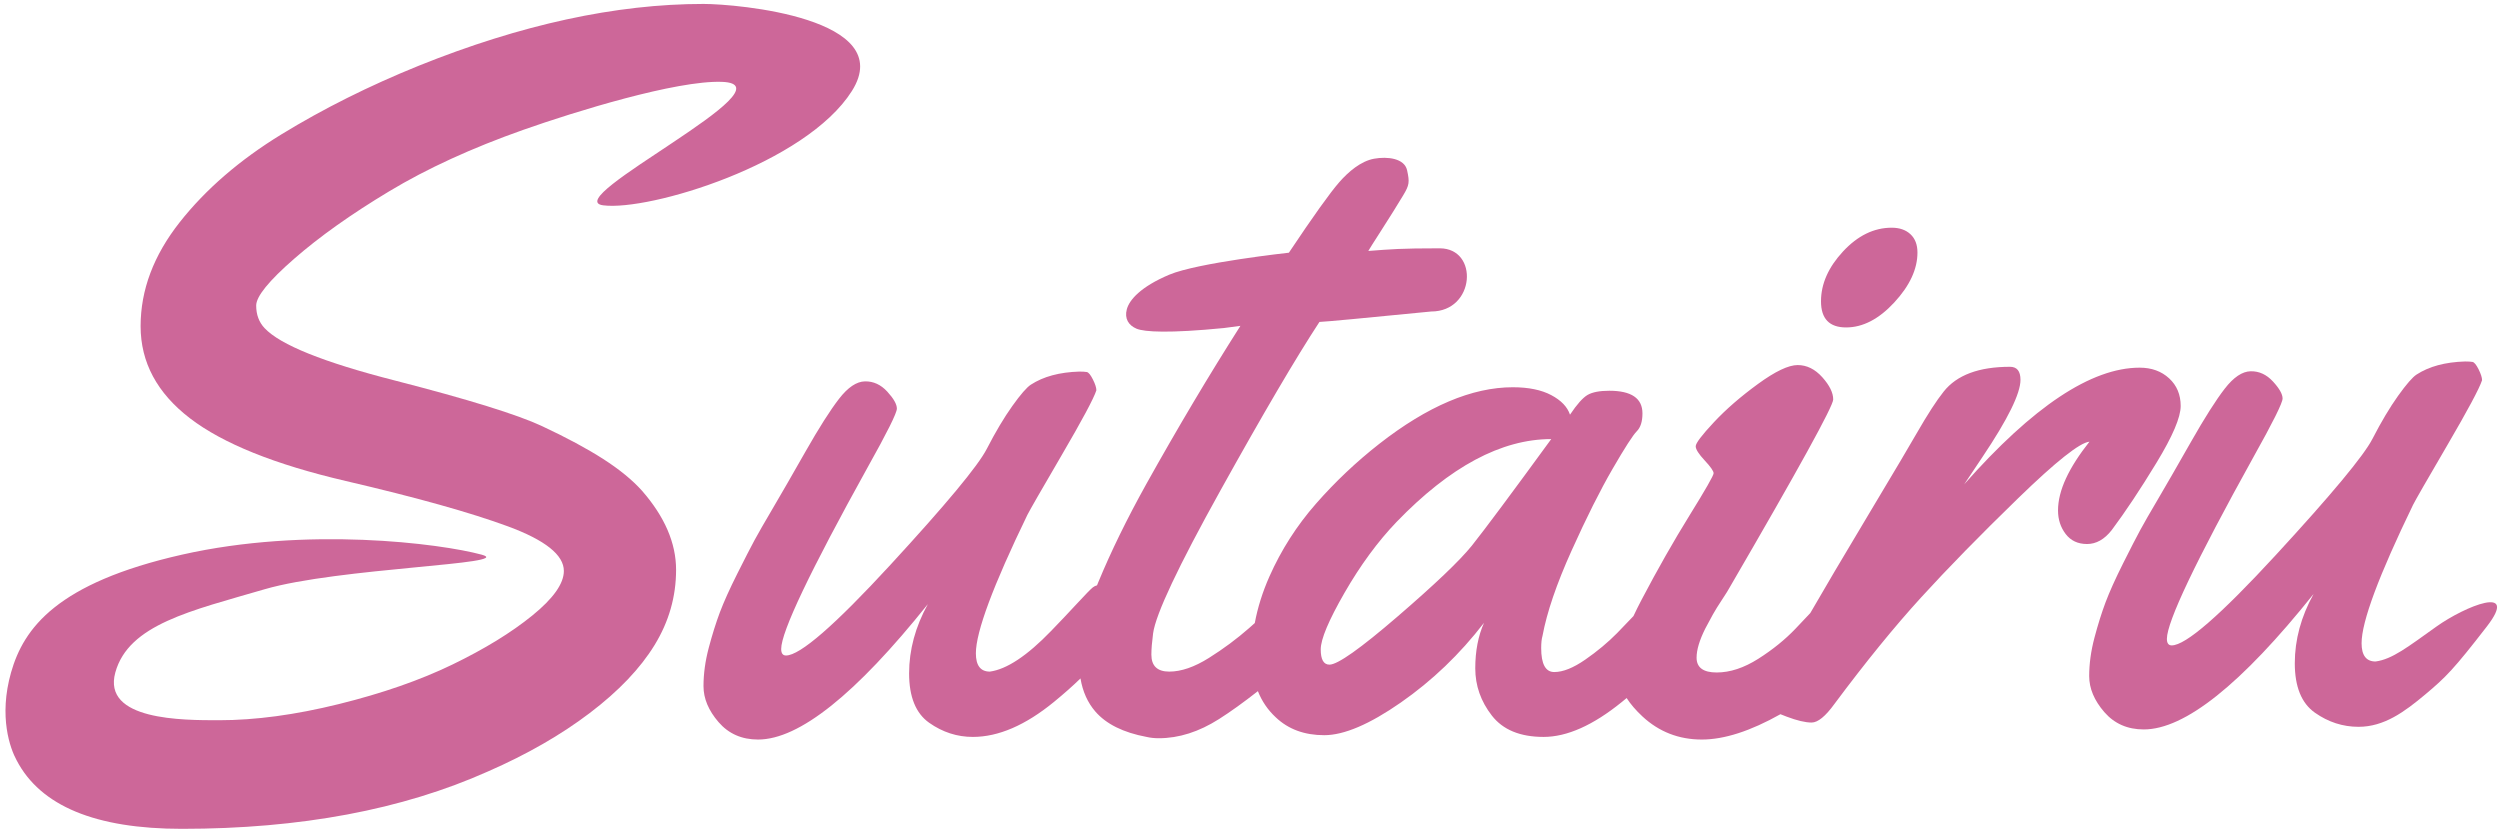
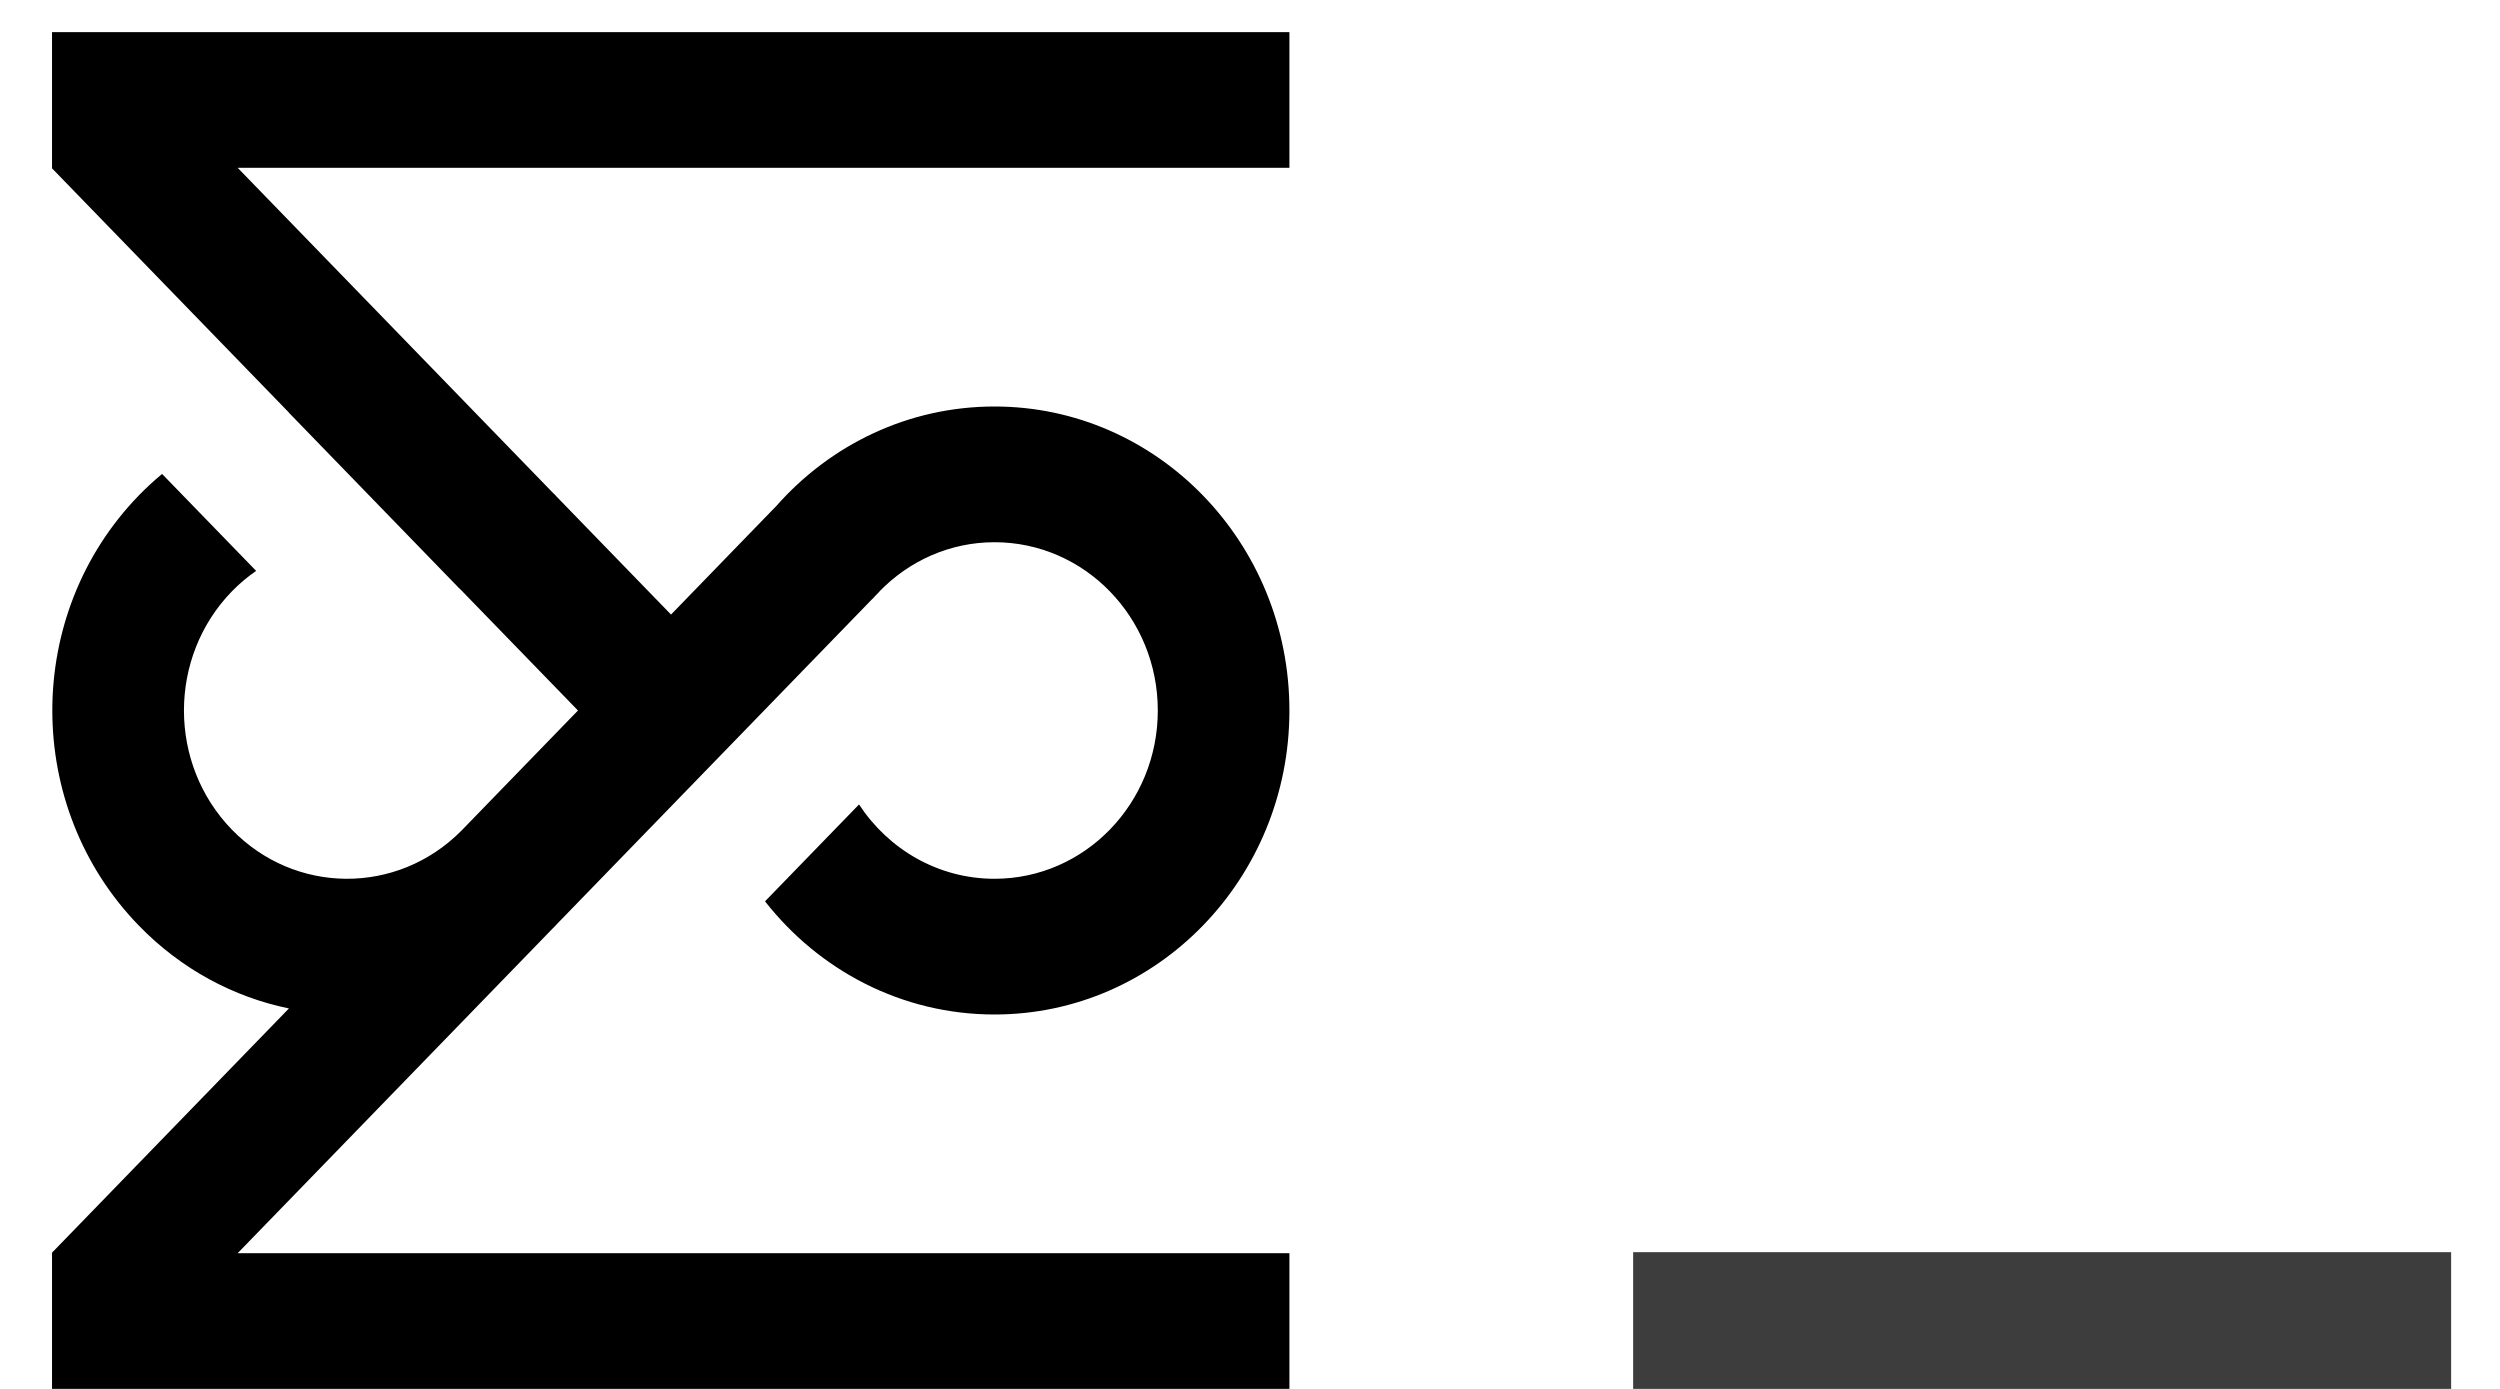
- <svg xmlns="http://www.w3.org/2000/svg" width="120px" height="40px" viewBox="0 0 120 40" version="1.1">
+ <svg xmlns="http://www.w3.org/2000/svg" width="45px" height="25px" viewBox="0 0 45 25" version="1.1">
  <defs />
-   <g id="Page-1" stroke="none" stroke-width="1" fill="none" fill-rule="evenodd">
-     <g id="Desktop-Copy" transform="translate(-452, -116)" fill="#CD6799">
-       <g id="Group-Copy" transform="translate(452, 116)">
-         <path d="M86.193,30.168 C85.69,30.697 85.092,31.181 84.401,31.62 C83.71,32.059 83.043,32.279 82.4,32.279 C81.757,32.279 81.436,32.042 81.436,31.568 C81.436,31.192 81.576,30.725 81.855,30.168 C81.995,29.903 82.117,29.677 82.222,29.488 C82.327,29.3 82.473,29.064 82.662,28.778 C82.85,28.492 82.966,28.308 83.008,28.224 C86.332,22.511 87.994,19.494 87.994,19.174 C87.994,18.853 87.82,18.498 87.471,18.108 C87.121,17.718 86.727,17.523 86.287,17.523 C85.847,17.523 85.211,17.826 84.38,18.432 C83.549,19.038 82.843,19.651 82.264,20.271 C81.684,20.891 81.394,21.274 81.394,21.421 C81.394,21.567 81.537,21.793 81.824,22.1 C82.11,22.406 82.253,22.612 82.253,22.716 C82.253,22.821 81.869,23.493 81.101,24.733 C80.333,25.974 79.564,27.325 78.796,28.788 C78.653,29.062 78.522,29.323 78.406,29.572 C78.148,29.847 77.887,30.119 77.623,30.387 C77.176,30.84 76.666,31.265 76.093,31.662 C75.52,32.059 75.024,32.258 74.605,32.258 C74.186,32.258 73.977,31.875 73.977,31.108 C73.977,30.858 73.998,30.662 74.04,30.523 C74.249,29.394 74.714,28.032 75.433,26.437 C76.152,24.841 76.809,23.532 77.403,22.507 C77.996,21.483 78.384,20.881 78.566,20.7 C78.747,20.518 78.838,20.233 78.838,19.843 C78.838,19.118 78.307,18.756 77.246,18.756 C76.785,18.756 76.439,18.822 76.208,18.954 C75.978,19.087 75.695,19.404 75.36,19.905 C75.234,19.529 74.934,19.216 74.459,18.965 C73.984,18.714 73.369,18.588 72.615,18.588 C70.659,18.588 68.522,19.494 66.203,21.306 C65.1,22.17 64.087,23.128 63.165,24.18 C62.243,25.232 61.499,26.395 60.933,27.67 C60.602,28.418 60.367,29.163 60.23,29.906 C60.142,29.984 60.052,30.064 59.959,30.147 C59.372,30.662 58.73,31.14 58.031,31.579 C57.333,32.018 56.697,32.237 56.125,32.237 C55.552,32.237 55.266,31.965 55.266,31.422 C55.266,31.157 55.294,30.816 55.349,30.398 C55.475,29.478 56.554,27.189 58.587,23.532 C60.619,19.874 62.201,17.181 63.333,15.453 C63.668,15.439 65.456,15.272 68.697,14.952 C70.813,14.952 70.996,11.919 69.105,11.919 C67.214,11.919 66.769,11.963 65.679,12.046 C65.707,11.991 65.92,11.653 66.318,11.033 C66.717,10.413 67.062,9.859 67.356,9.371 C67.649,8.883 67.666,8.744 67.54,8.171 C67.413,7.597 66.597,7.503 65.958,7.618 C65.319,7.734 64.726,8.242 64.286,8.744 C63.846,9.246 63.039,10.374 61.866,12.13 C61.866,12.13 57.492,12.609 56.125,13.185 C54.757,13.762 54.208,14.393 54.087,14.846 C53.966,15.3 54.176,15.617 54.553,15.777 C54.93,15.937 56.125,16.004 58.744,15.746 L59.54,15.641 C58.031,18.01 56.523,20.546 55.014,23.249 C54.092,24.908 53.327,26.472 52.72,27.942 C52.698,27.993 52.677,28.045 52.657,28.096 C52.583,28.114 52.517,28.147 52.458,28.193 C52.36,28.269 52.105,28.531 51.693,28.976 C51.281,29.422 50.865,29.861 50.446,30.293 C49.301,31.478 48.323,32.126 47.513,32.237 C47.066,32.237 46.842,31.944 46.842,31.359 C46.842,30.328 47.667,28.113 49.315,24.713 C49.427,24.49 49.975,23.535 50.96,21.849 C51.945,20.163 52.5,19.125 52.626,18.735 C52.626,18.609 52.57,18.435 52.458,18.212 C52.346,17.989 52.248,17.871 52.165,17.857 C52.081,17.843 51.962,17.836 51.808,17.836 C50.858,17.864 50.083,18.073 49.483,18.463 C49.287,18.588 48.99,18.93 48.592,19.487 C48.194,20.045 47.785,20.731 47.366,21.546 C46.947,22.361 45.404,24.218 42.736,27.116 C40.068,30.015 38.398,31.464 37.728,31.464 C37.574,31.464 37.497,31.359 37.497,31.15 C37.497,30.328 38.88,27.423 41.646,22.434 C42.582,20.762 43.05,19.822 43.05,19.613 C43.05,19.404 42.896,19.132 42.589,18.797 C42.282,18.463 41.925,18.299 41.52,18.306 C41.115,18.313 40.7,18.592 40.274,19.142 C39.848,19.693 39.31,20.539 38.66,21.682 C38.011,22.824 37.487,23.734 37.089,24.409 C36.691,25.085 36.401,25.59 36.219,25.925 C36.038,26.259 35.762,26.796 35.392,27.534 C35.021,28.273 34.742,28.893 34.553,29.394 C34.365,29.896 34.187,30.464 34.019,31.098 C33.851,31.732 33.768,32.345 33.768,32.937 C33.768,33.529 34.009,34.104 34.491,34.662 C34.972,35.219 35.605,35.498 36.387,35.498 C38.356,35.498 41.073,33.331 44.538,28.997 C43.937,30.084 43.637,31.192 43.637,32.321 C43.637,33.449 43.958,34.24 44.6,34.693 C45.243,35.146 45.941,35.372 46.696,35.372 C47.925,35.372 49.224,34.811 50.593,33.69 C51.077,33.293 51.5,32.918 51.863,32.565 C51.97,33.197 52.207,33.725 52.573,34.149 C53.097,34.756 53.918,35.163 55.035,35.372 C55.217,35.414 55.412,35.435 55.622,35.435 C56.586,35.435 57.55,35.128 58.513,34.515 C59.063,34.166 59.685,33.719 60.379,33.175 C60.571,33.661 60.857,34.08 61.237,34.432 C61.838,35.003 62.613,35.289 63.563,35.289 C64.513,35.289 65.739,34.766 67.24,33.721 C68.742,32.676 70.073,31.401 71.232,29.896 C70.953,30.523 70.813,31.251 70.813,32.08 C70.813,32.909 71.078,33.665 71.609,34.348 C72.14,35.031 72.968,35.372 74.092,35.372 C75.217,35.372 76.467,34.815 77.843,33.7 C77.923,33.635 78.002,33.57 78.079,33.506 C78.27,33.803 78.523,34.097 78.838,34.39 C79.634,35.128 80.584,35.498 81.688,35.498 C82.761,35.498 84.018,35.093 85.461,34.282 C85.552,34.319 85.653,34.358 85.763,34.4 C86.259,34.588 86.657,34.682 86.957,34.682 C87.258,34.682 87.624,34.383 88.057,33.784 C89.552,31.777 90.938,30.074 92.217,28.673 C93.495,27.273 95.045,25.688 96.868,23.918 C98.691,22.149 99.833,21.243 100.294,21.201 C99.302,22.455 98.785,23.542 98.785,24.504 C98.785,24.935 98.908,25.312 99.152,25.632 C99.397,25.953 99.739,26.113 100.179,26.113 C100.619,26.113 101.013,25.89 101.363,25.444 C102.019,24.566 102.735,23.49 103.51,22.215 C104.286,20.94 104.673,20.031 104.673,19.487 C104.673,18.944 104.488,18.501 104.118,18.16 C103.748,17.819 103.276,17.648 102.704,17.648 C100.385,17.648 97.577,19.515 94.28,23.249 L95.16,21.933 C96.376,20.121 96.983,18.888 96.983,18.233 C96.983,17.815 96.816,17.606 96.481,17.606 C94.986,17.606 93.924,18.003 93.296,18.797 C92.96,19.216 92.527,19.884 91.997,20.804 C91.745,21.25 90.977,22.546 89.692,24.692 C88.435,26.79 87.503,28.368 86.894,29.427 C86.681,29.648 86.448,29.894 86.193,30.168 Z M74.459,21.076 C72.07,21.076 69.598,22.399 67.041,25.047 C66.133,25.994 65.299,27.13 64.537,28.454 C63.776,29.778 63.395,30.683 63.395,31.171 C63.395,31.659 63.535,31.903 63.815,31.903 C64.206,31.903 65.295,31.133 67.083,29.593 C68.871,28.053 70.059,26.921 70.645,26.197 C71.288,25.388 72.559,23.681 74.459,21.076 L74.459,21.076 Z" id="Combined-Shape-Copy" />
-         <path d="M12.699,28.285 C9.172,29.317 6.174,29.97 5.536,32.277 C4.899,34.585 8.773,34.571 10.515,34.571 C12.257,34.571 14.173,34.313 16.264,33.796 C18.354,33.279 20.172,32.646 21.718,31.897 C23.263,31.149 24.541,30.365 25.551,29.545 C26.56,28.725 27.065,28.012 27.065,27.406 C27.065,26.639 26.171,25.927 24.385,25.267 C22.598,24.608 20.003,23.881 16.599,23.088 C13.195,22.295 10.702,21.292 9.121,20.08 C7.54,18.868 6.749,17.393 6.749,15.656 C6.749,13.918 7.374,12.256 8.625,10.669 C9.876,9.083 11.506,7.675 13.516,6.445 C15.527,5.215 17.72,4.119 20.096,3.157 C25.01,1.178 29.566,0.189 33.765,0.189 C35.373,0.189 43.107,0.861 40.891,4.368 C38.674,7.875 31.158,10.139 28.954,9.856 C26.751,9.574 38.199,4.054 34.651,3.929 C32.469,3.852 27.596,5.358 25.122,6.231 C22.647,7.105 20.498,8.089 18.676,9.186 C16.853,10.282 15.335,11.36 14.12,12.421 C12.904,13.481 12.297,14.23 12.297,14.666 C12.297,15.103 12.431,15.464 12.699,15.749 C13.449,16.551 15.531,17.389 18.944,18.262 C22.482,19.171 24.84,19.902 26.02,20.455 C27.199,21.007 28.177,21.533 28.954,22.032 C29.732,22.531 30.353,23.039 30.817,23.556 C31.907,24.804 32.452,26.069 32.452,27.352 C32.452,28.636 32.108,29.839 31.42,30.962 C30.732,32.085 29.696,33.172 28.311,34.223 C26.926,35.275 25.296,36.211 23.42,37.031 C19.31,38.867 14.414,39.784 8.732,39.784 C4.587,39.784 1.943,38.688 0.799,36.496 C0.495,35.943 -0.075,34.41 0.531,32.277 C1.138,30.145 2.737,27.982 8.732,26.624 C14.728,25.267 21.121,26.083 23.121,26.624 C24.812,27.082 16.226,27.254 12.699,28.285 Z" id="Path-Copy" />
-         <path d="M92.038,12.122 C92.038,12.916 91.668,13.714 90.928,14.515 C90.188,15.316 89.416,15.717 88.613,15.717 C87.809,15.717 87.408,15.299 87.408,14.463 C87.408,13.627 87.761,12.829 88.466,12.069 C89.171,11.31 89.95,10.93 90.802,10.93 C91.179,10.93 91.48,11.035 91.703,11.244 C91.927,11.453 92.038,11.745 92.038,12.122 L92.038,12.122 Z" id="Path-Copy-2" />
-         <path d="M119.367,30.074 C117.784,32.12 117.405,32.503 116.411,33.335 C115.416,34.168 114.439,34.887 113.21,34.887 C112.455,34.887 111.757,34.661 111.114,34.208 C110.472,33.755 110.15,32.964 110.15,31.836 C110.15,30.707 110.451,29.599 111.051,28.512 C107.587,32.846 104.87,35.013 102.901,35.013 C102.118,35.013 101.486,34.734 101.004,34.177 C100.522,33.619 100.281,33.044 100.281,32.452 C100.281,31.86 100.365,31.247 100.533,30.613 C100.701,29.979 100.879,29.411 101.067,28.91 C101.256,28.408 101.535,27.788 101.905,27.049 C102.275,26.311 102.551,25.774 102.733,25.44 C102.915,25.105 103.204,24.6 103.603,23.925 C104.001,23.249 104.524,22.34 105.174,21.197 C105.824,20.054 106.361,19.208 106.787,18.657 C107.213,18.107 107.629,17.828 108.034,17.821 C108.439,17.814 108.795,17.978 109.103,18.313 C109.41,18.647 109.564,18.919 109.564,19.128 C109.564,19.337 109.096,20.277 108.16,21.949 C105.394,26.938 104.011,29.843 104.011,30.665 C104.011,30.874 104.088,30.979 104.242,30.979 C104.912,30.979 106.581,29.53 109.249,26.631 C111.917,23.733 113.461,21.876 113.88,21.061 C114.299,20.246 114.708,19.56 115.106,19.002 C115.504,18.445 115.801,18.104 115.996,17.978 C116.597,17.588 117.372,17.379 118.322,17.351 C118.476,17.351 118.595,17.358 118.678,17.372 C118.762,17.386 118.86,17.504 118.972,17.727 C119.083,17.95 119.139,18.124 119.139,18.25 C119.014,18.64 118.458,19.678 117.474,21.364 C116.489,23.05 115.94,24.005 115.829,24.228 C114.18,27.628 113.356,29.843 113.356,30.874 C113.356,31.459 113.58,31.752 114.027,31.752 C114.837,31.641 115.577,31.052 116.95,30.074 C118.322,29.097 120.95,28.029 119.367,30.074 Z" id="Path-Copy-3" />
+   <g id="Page-1-Copy" stroke="none" stroke-width="1" fill="none" fill-rule="evenodd">
+     <g id="Desktop-HD-Copy-42" transform="translate(-59, -66)">
+       <g id="Imported-Layers-Copy-2" transform="translate(81.9365, 78.5) rotate(-90) translate(-81.9365, -78.5) translate(69.4365, 56.5)">
+         <path d="M17.574,4.264 C17.574,4.263 17.574,4.262 17.574,4.261 L14.42,7.32 C14.406,7.334 14.393,7.349 14.379,7.363 L12.211,9.467 L10.044,7.365 C8.887,6.215 8.894,4.374 10.069,3.235 C11.252,2.088 13.17,2.088 14.353,3.235 C14.494,3.372 14.617,3.519 14.724,3.674 L16.469,1.981 C16.349,1.836 16.219,1.695 16.08,1.56 C13.943,-0.513 10.479,-0.513 8.342,1.56 C7.55,2.328 7.052,3.273 6.848,4.264 L2.452,0 L3.63797881e-12,0 L3.63797881e-12,22.273 L2.442,22.273 L2.442,3.341 L8.289,9.013 C8.307,9.031 8.324,9.049 8.342,9.067 L8.343,9.065 L14.222,14.768 L14.22,14.77 C14.239,14.786 14.257,14.803 14.276,14.82 L14.353,14.895 L14.355,14.894 C14.901,15.425 15.24,16.156 15.24,16.965 C15.24,18.588 13.884,19.904 12.211,19.904 C10.538,19.904 9.182,18.588 9.182,16.965 C9.182,15.95 9.713,15.054 10.52,14.526 L8.776,12.834 C7.534,13.807 6.739,15.296 6.739,16.965 C6.739,19.896 9.189,22.273 12.211,22.273 C15.233,22.273 17.683,19.896 17.683,16.965 C17.683,15.409 16.993,14.01 15.894,13.039 L13.938,11.142 L16.079,9.065 L16.08,9.067 C16.095,9.052 16.107,9.037 16.122,9.023 L21.98,3.341 L21.98,22.273 L24.422,22.273 L24.422,0 L21.97,0 L17.574,4.264" id="Fill-1" fill="#000000" />
+         <polygon id="Fill-2" fill="#3D3D3D" points="3.63797881e-12 28.46 2.461 28.46 2.461 43.184 3.63797881e-12 43.184" />
      </g>
    </g>
  </g>
</svg>
